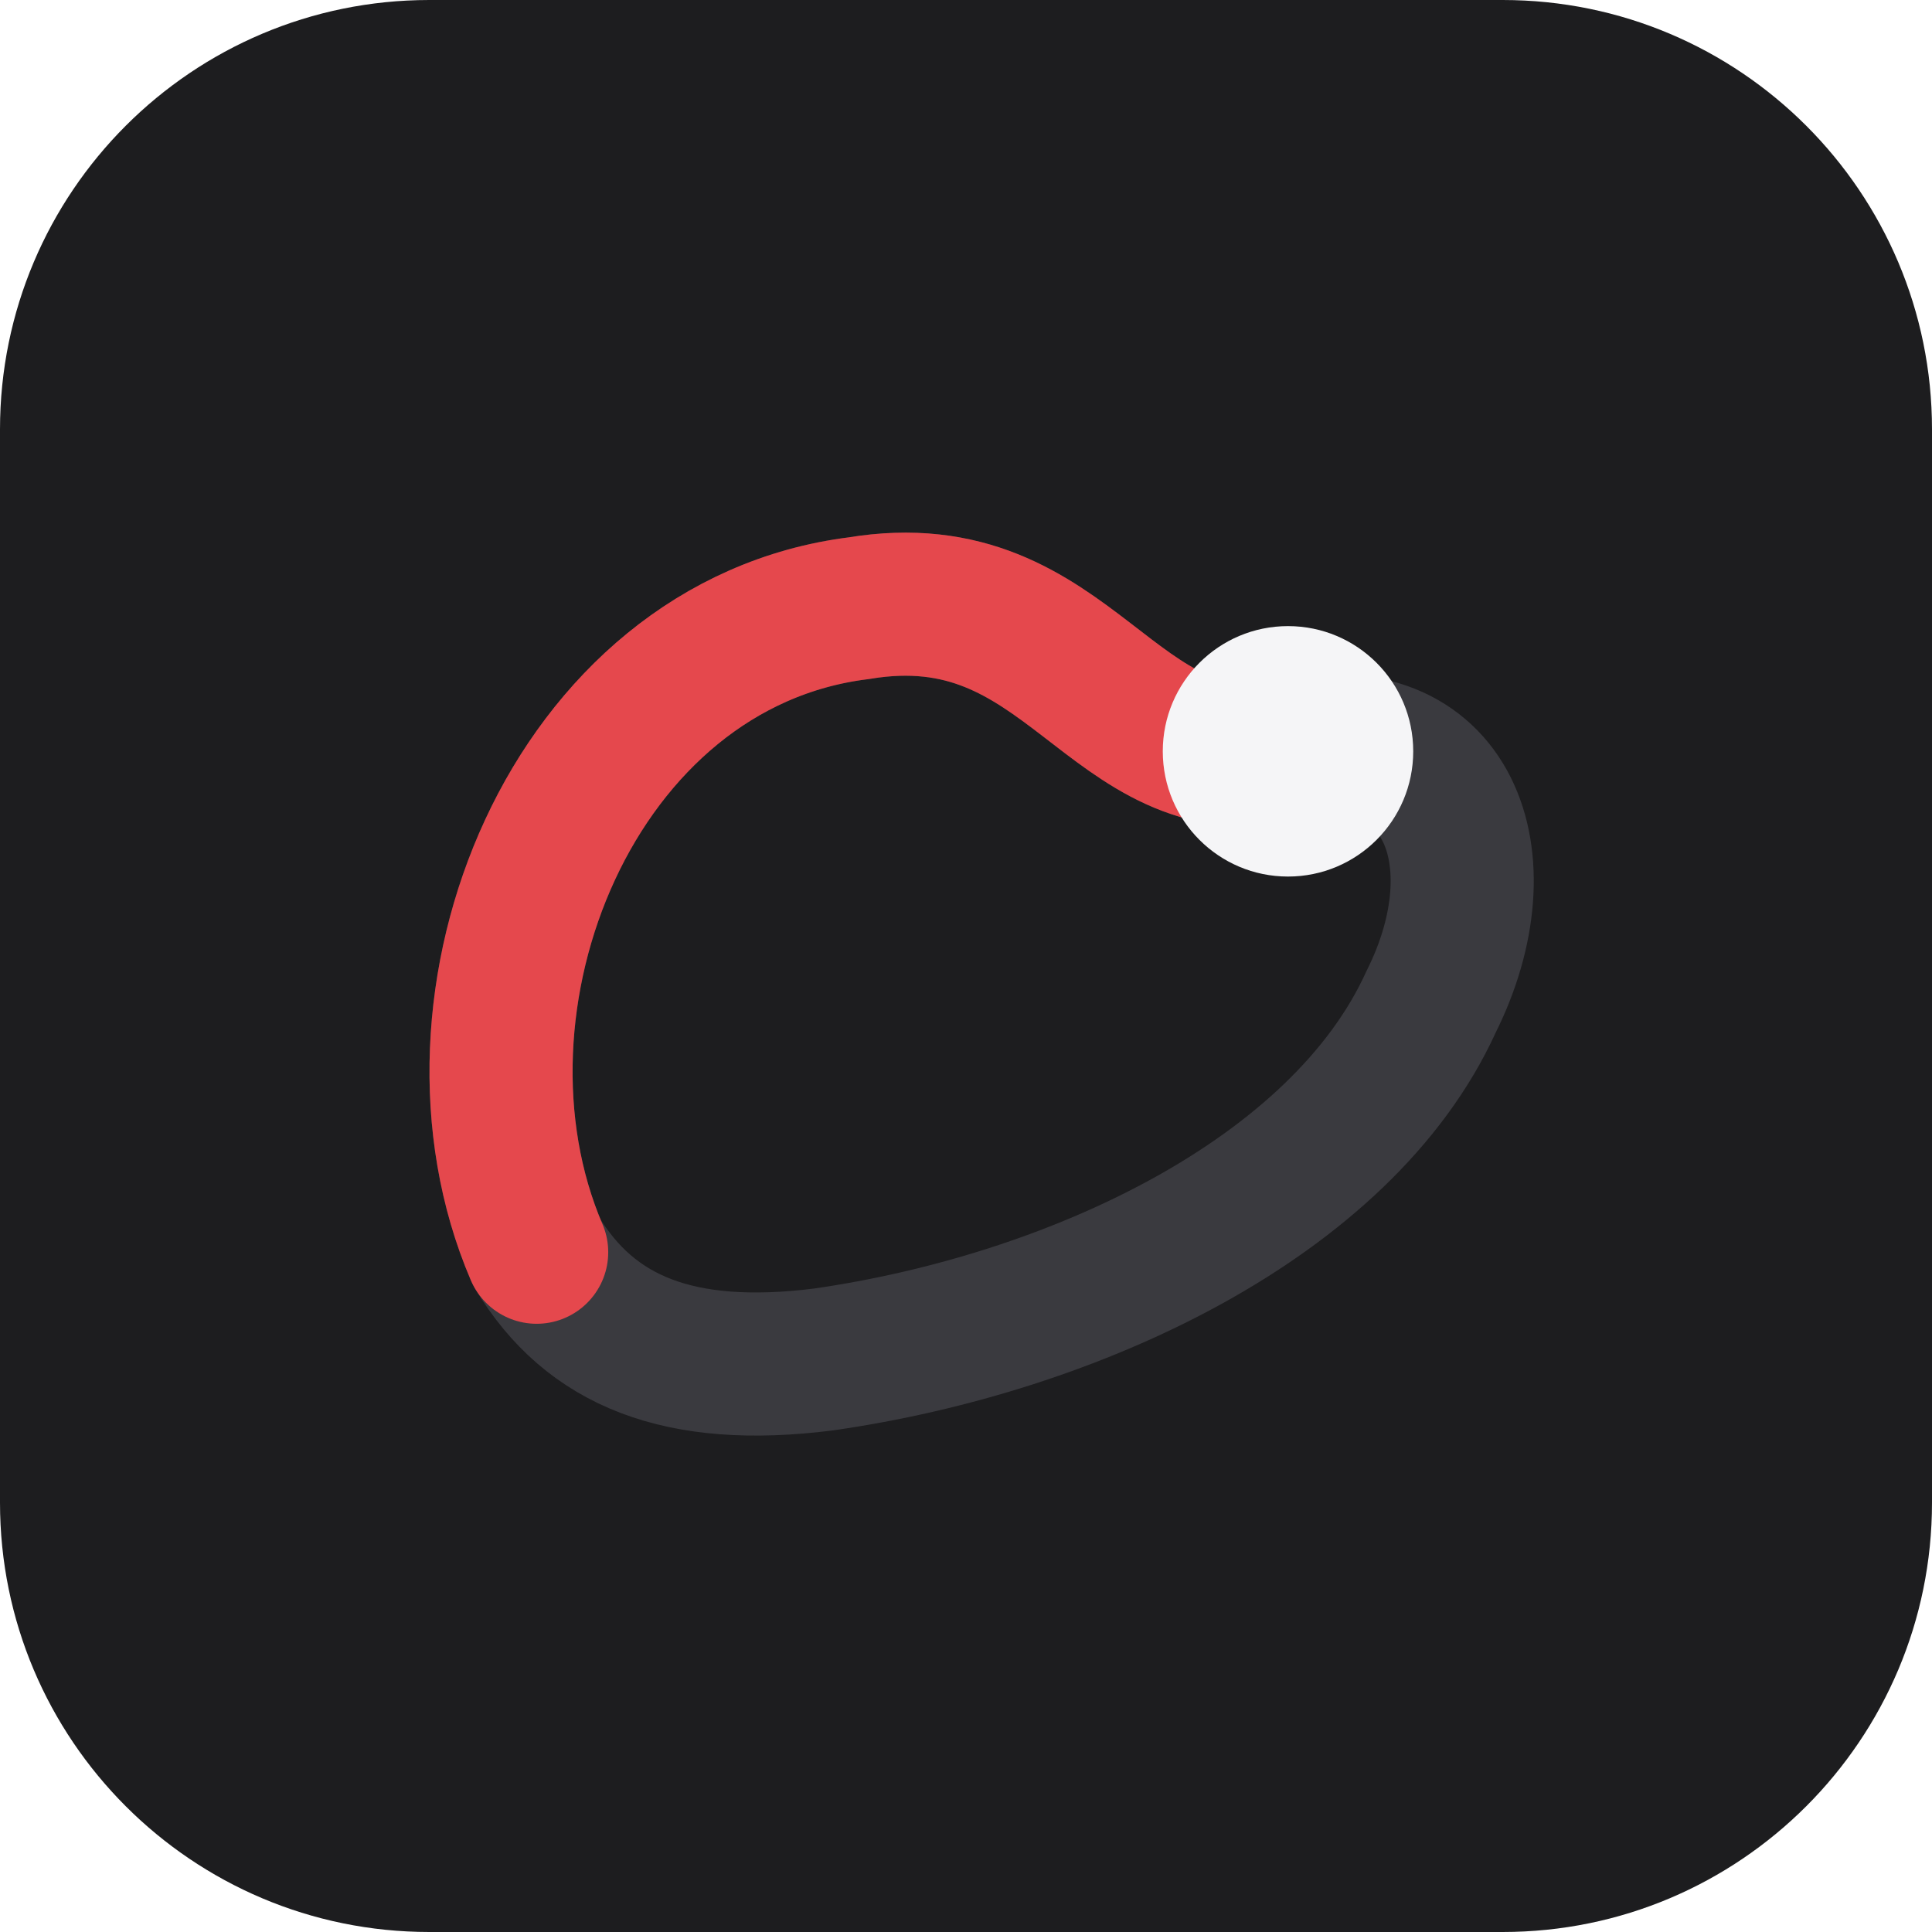
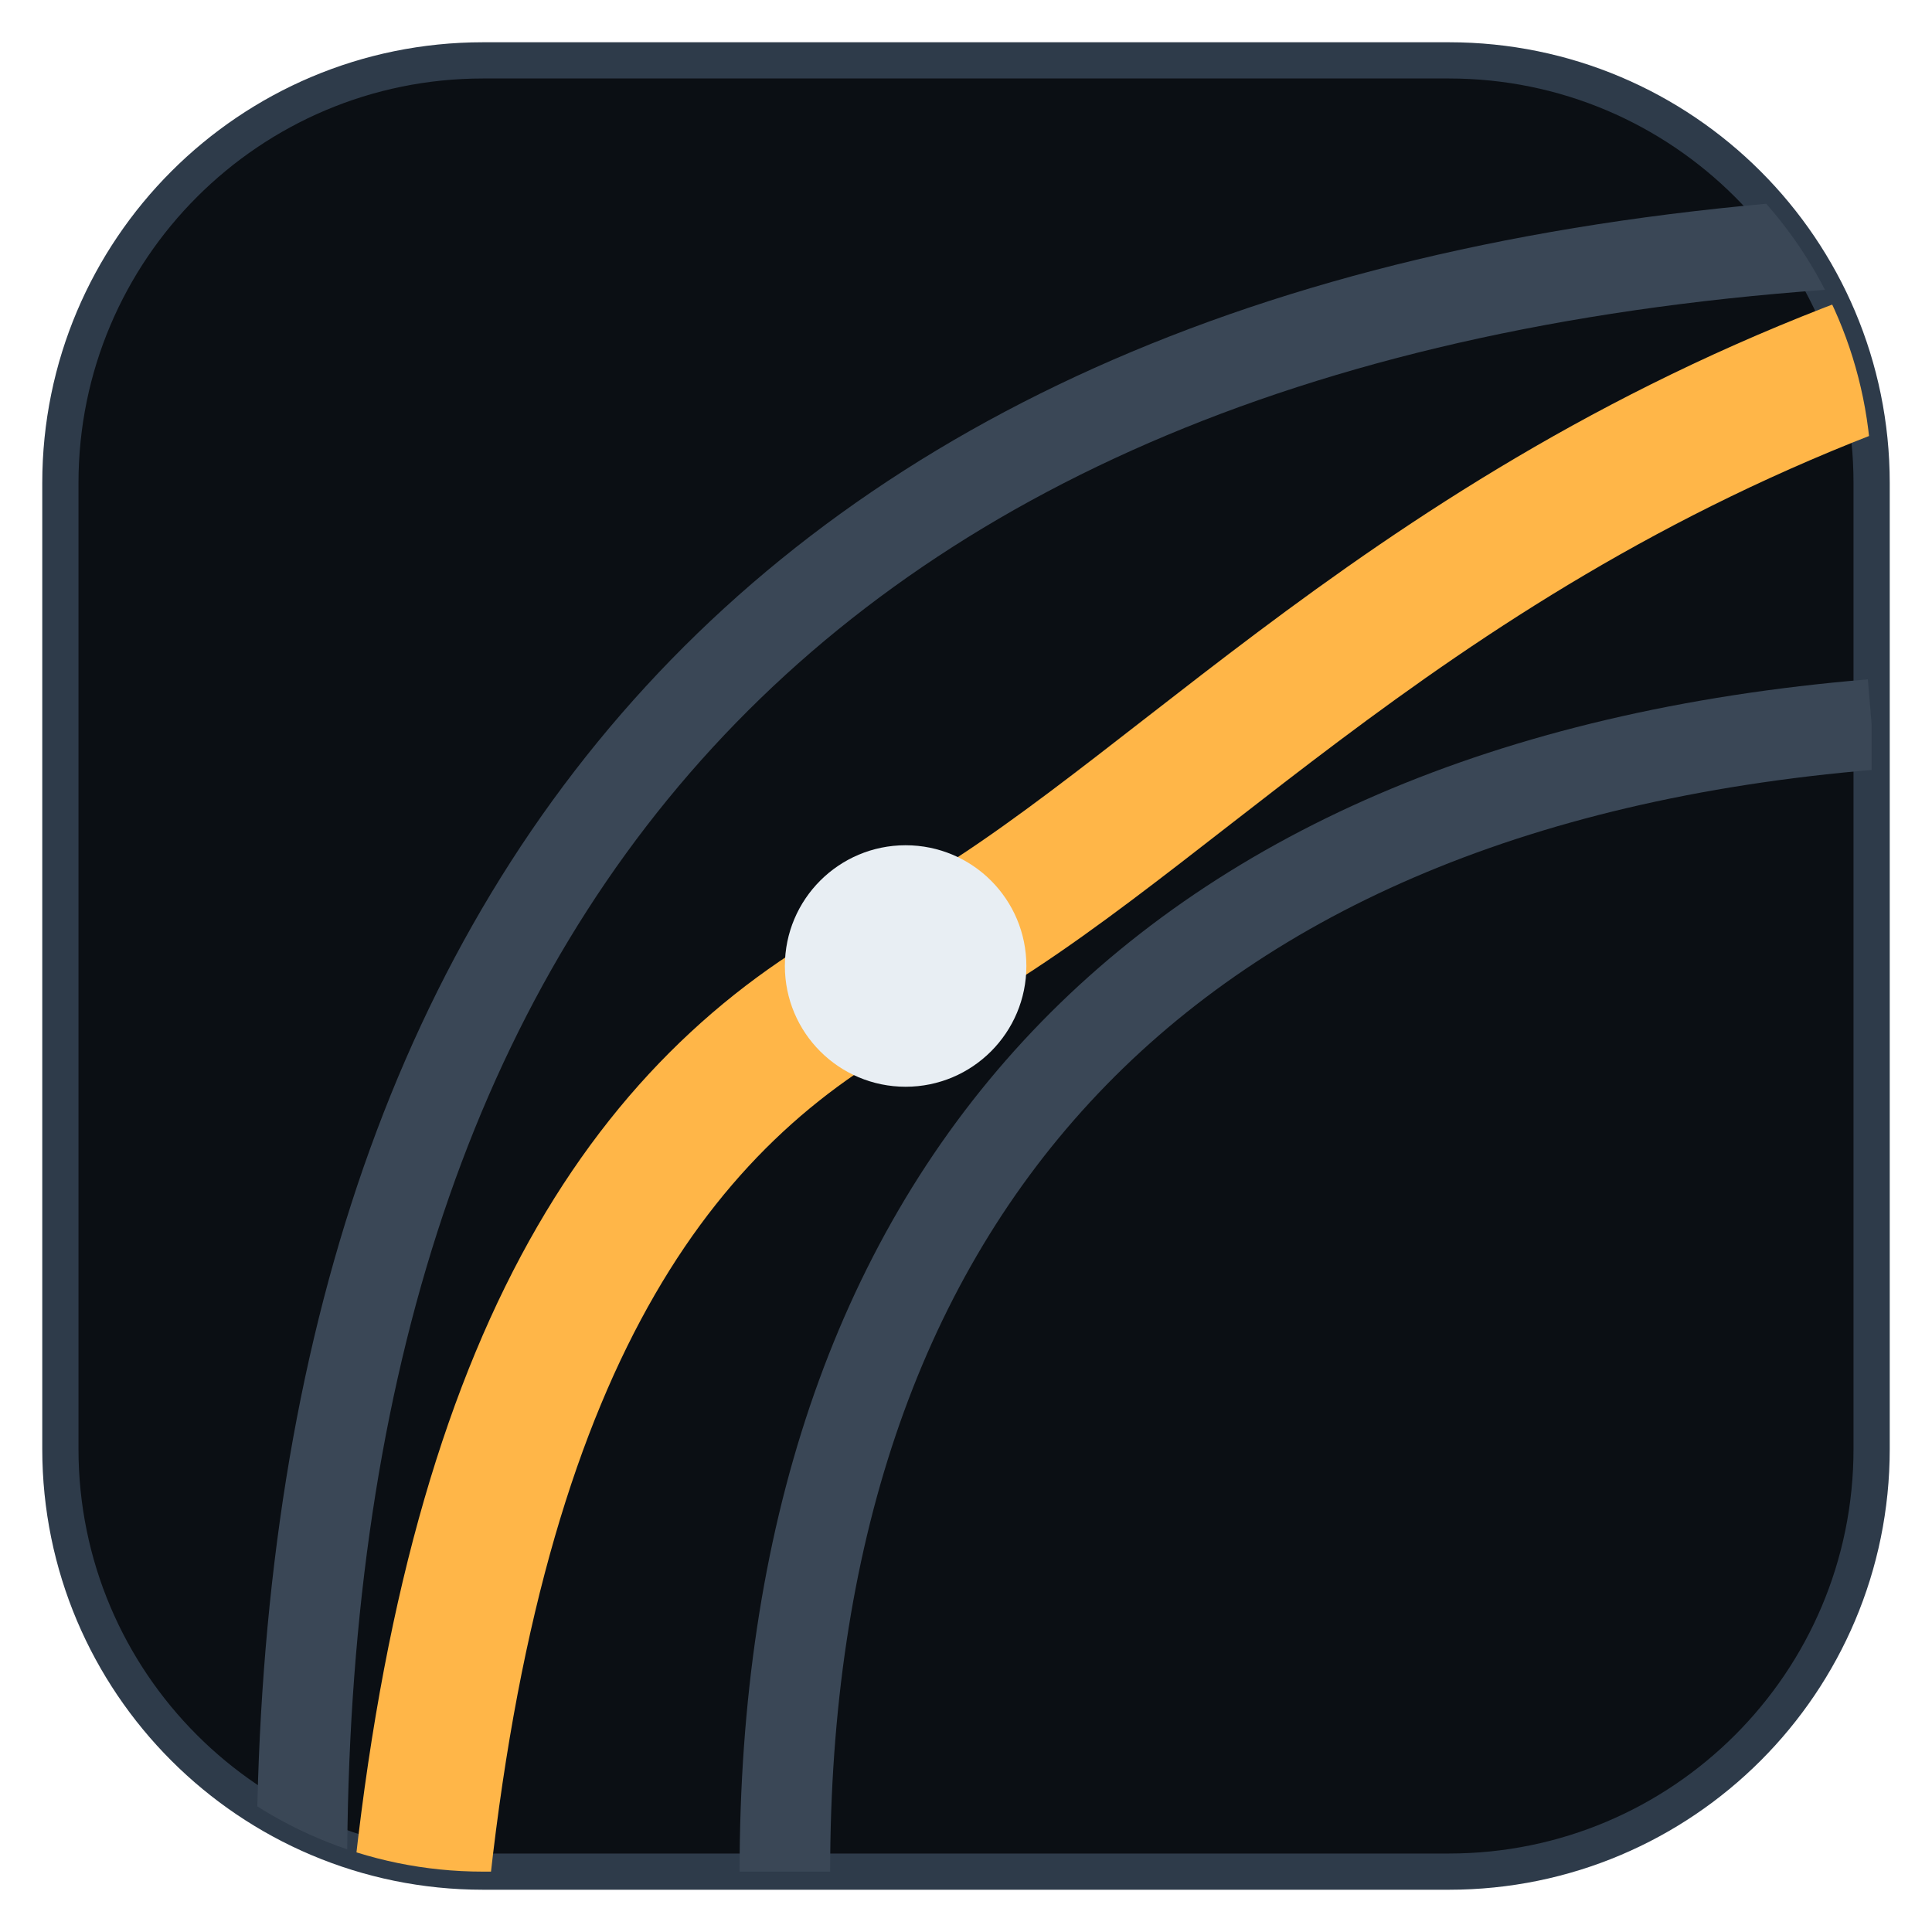
- <svg xmlns="http://www.w3.org/2000/svg" viewBox="0 0 108 108">
-   <rect width="108" height="108" rx="24" fill="#1D1D1F" />
-   <path d="M30 70c-6-14 2-34 18-36 12-2 14 10 24 8 9-2 12 6 8 14-5 11-20 18-34 20-8 1-13-1-16-6Z" fill="none" stroke="#3A3A3F" stroke-width="8" stroke-linejoin="round" />
-   <path d="M30 70c-6-14 2-34 18-36 12-2 14 10 24 8" fill="none" stroke="#E5484D" stroke-width="8" stroke-linecap="round" />
-   <circle cx="72" cy="42" r="7" fill="#F5F5F7" />
+ <svg xmlns="http://www.w3.org/2000/svg" viewBox="0 0 64 64">
+   <defs>
+     <clipPath id="t">
+       <rect x="2" y="2" width="60" height="60" rx="14" />
+     </clipPath>
+   </defs>
+   <rect x="2" y="2" width="60" height="60" rx="14" fill="#0B0F14" stroke="#2E3B4A" stroke-width="1.2" />
+   <g clip-path="url(#t)">
+     <path d="M10 62 C10 30 26 10 62 8" fill="none" stroke="#3A4756" stroke-width="3" />
+     <path d="M26 62 C26 40 38 26 62 24" fill="none" stroke="#3A4756" stroke-width="3" />
+     <path d="M14 62 C16 44 22 36 30 32 C38 28 46 18 62 12" fill="none" stroke="#FFB648" stroke-width="4.5" stroke-linecap="round" />
+     <circle cx="30" cy="32" r="4" fill="#E8EEF3" />
+   </g>
</svg>
